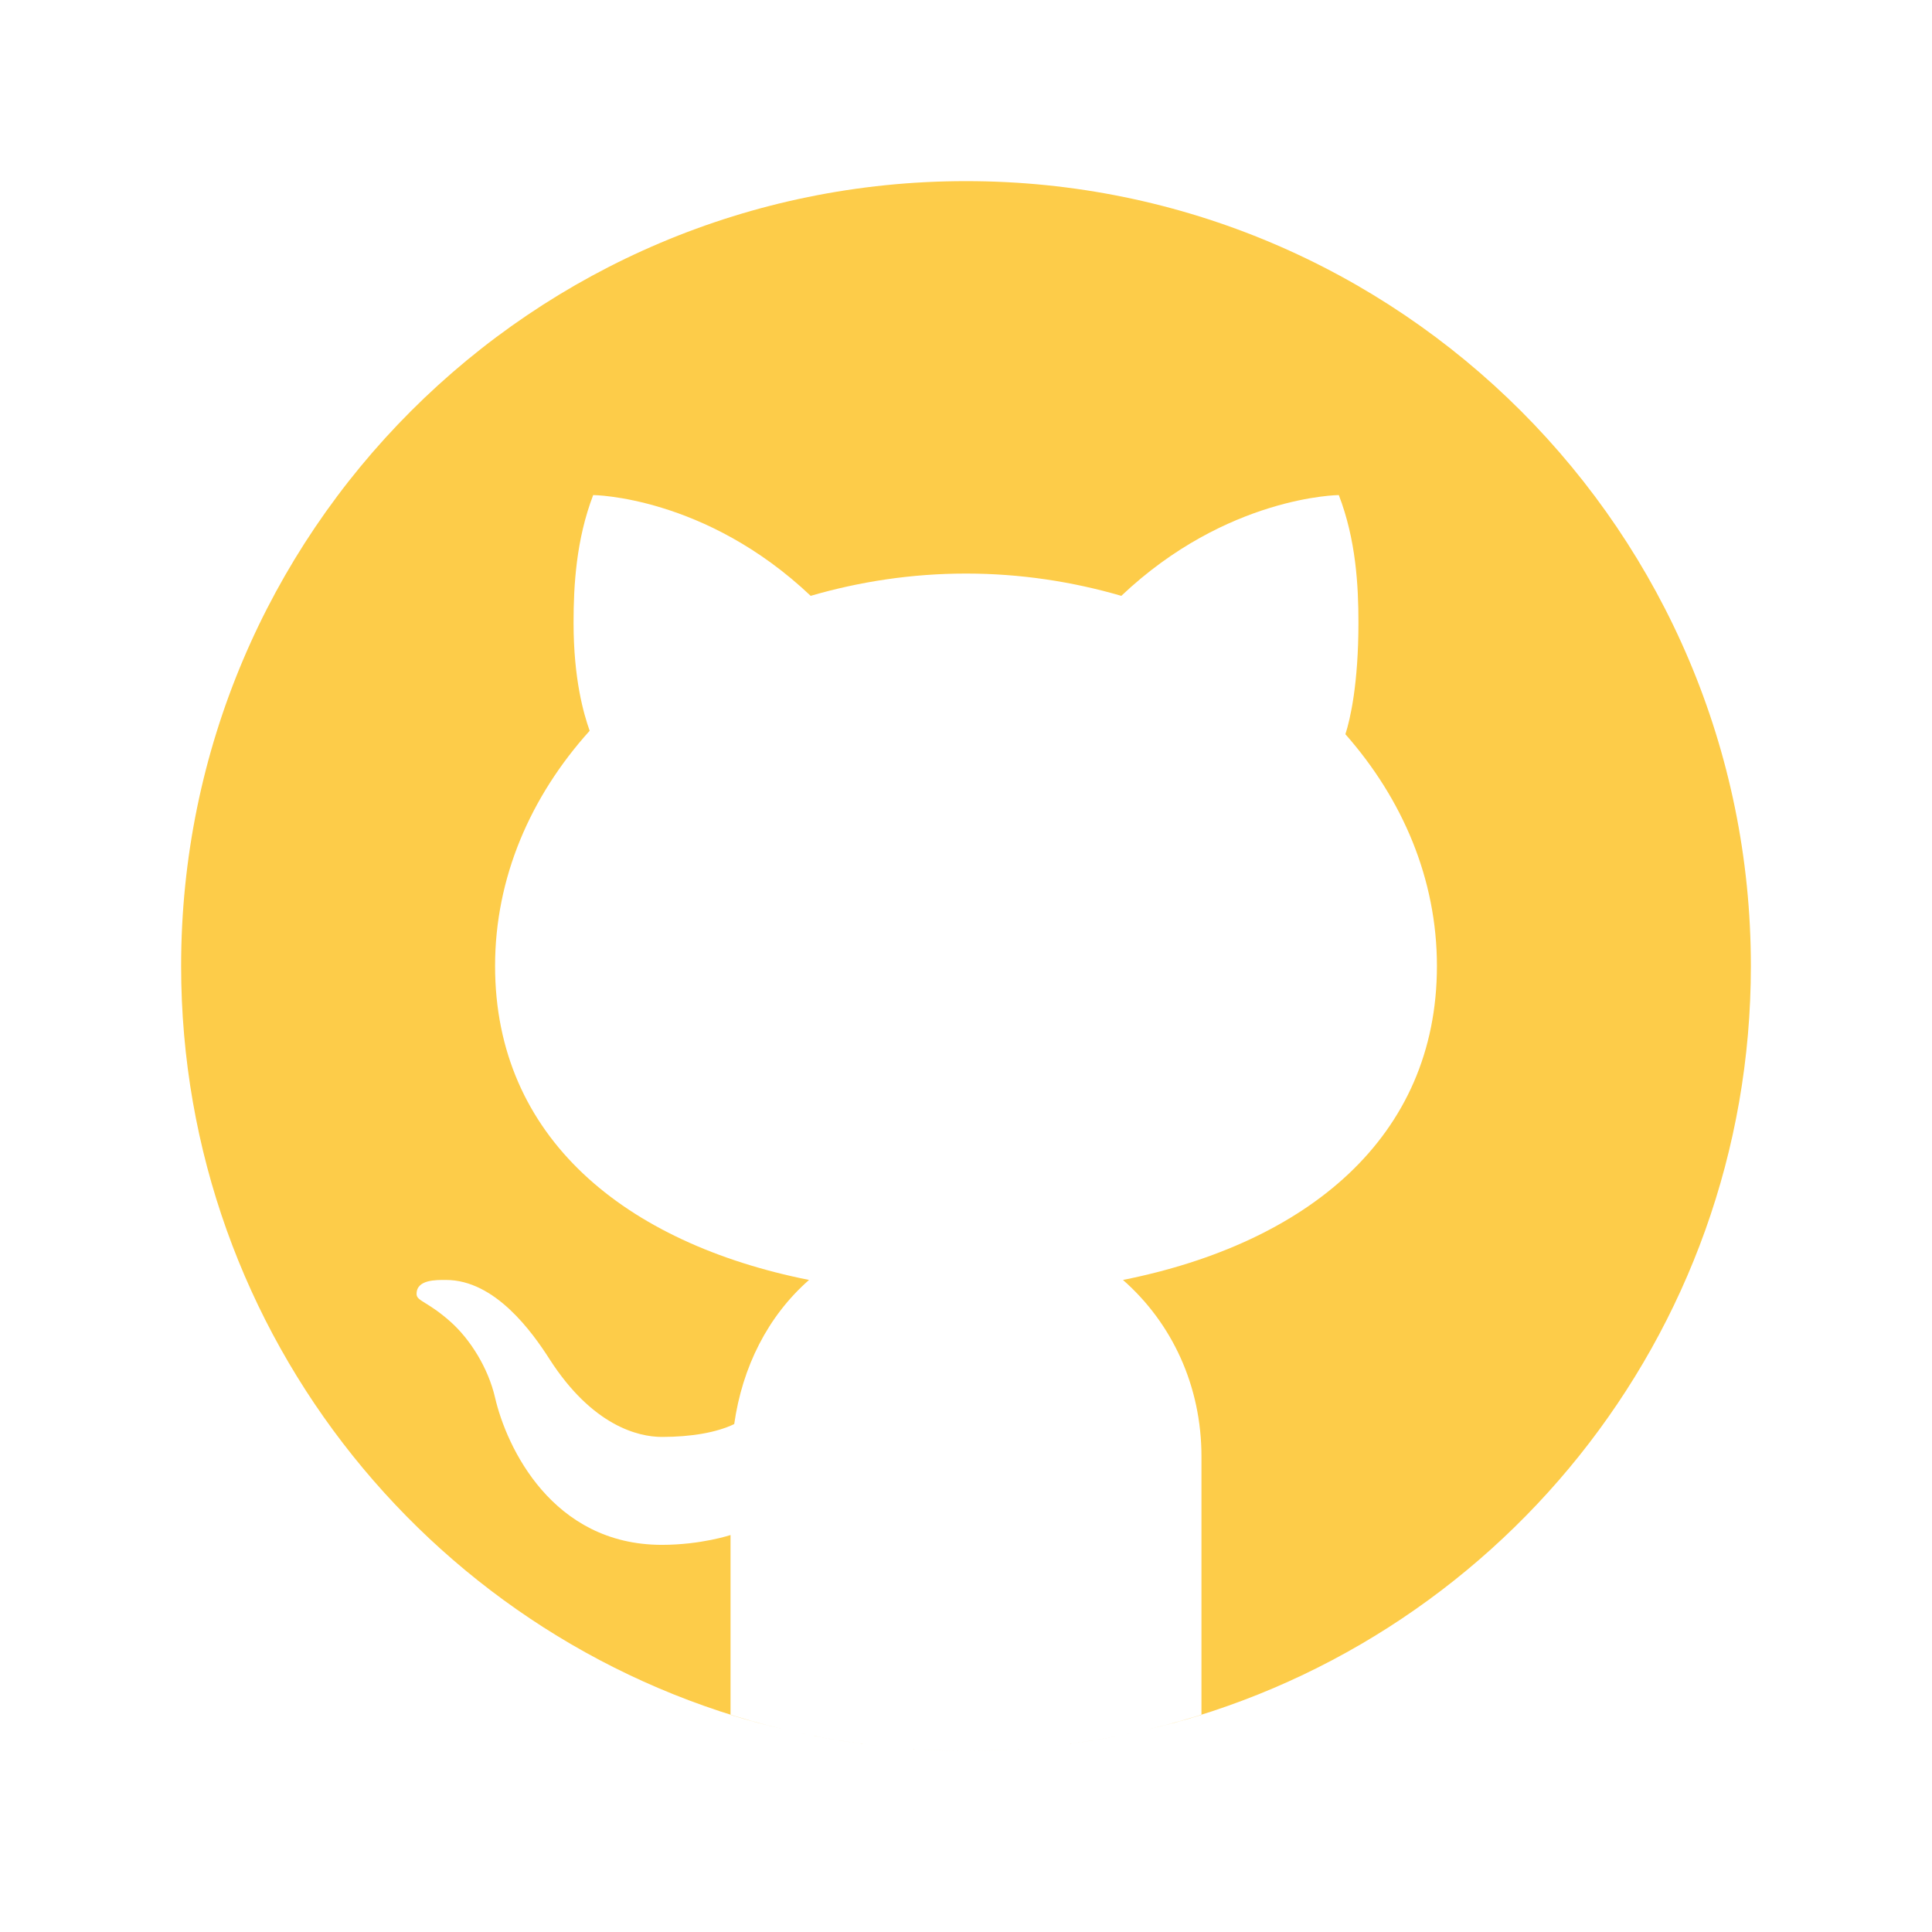
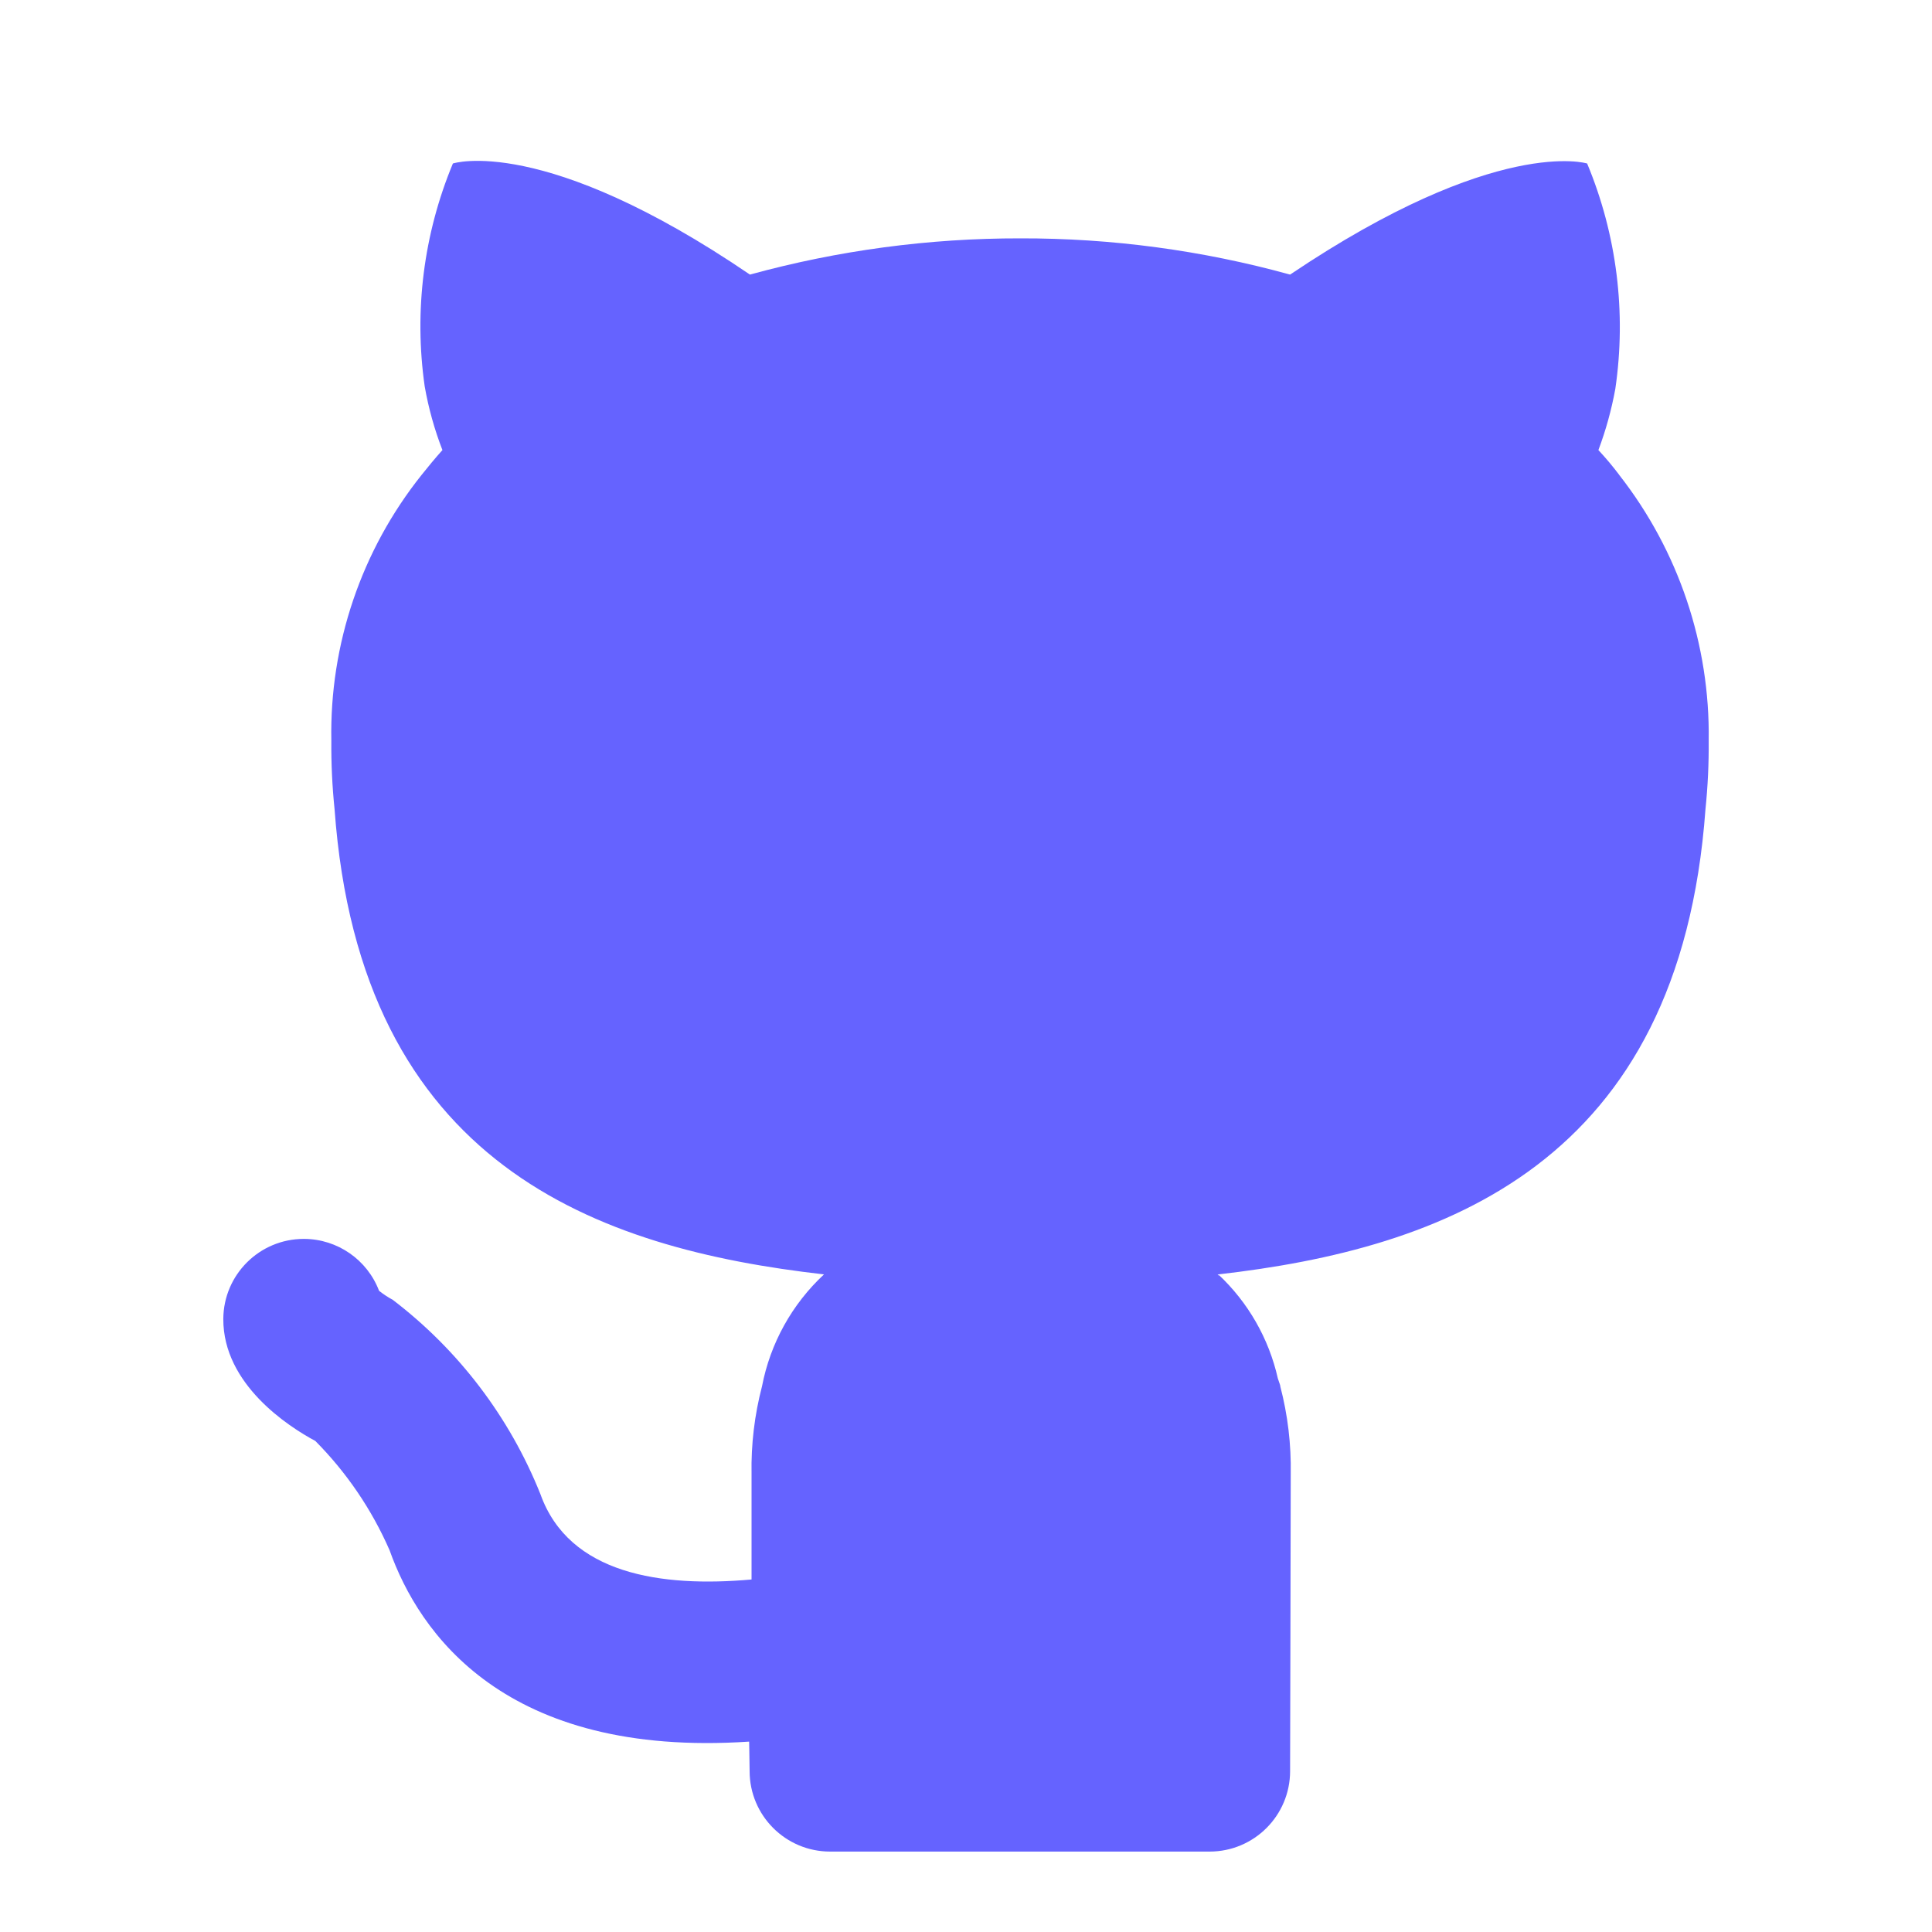
- <svg xmlns="http://www.w3.org/2000/svg" fill="#fdcc49" viewBox="0 0 64 64" width="64px" height="64px">
-   <path d="M32 6C17.641 6 6 17.641 6 32c0 12.277 8.512 22.56 19.955 25.286-.592-.141-1.179-.299-1.755-.479V50.85c0 0-.975.325-2.275.325-3.637 0-5.148-3.245-5.525-4.875-.229-.993-.827-1.934-1.469-2.509-.767-.684-1.126-.686-1.131-.92-.01-.491.658-.471.975-.471 1.625 0 2.857 1.729 3.429 2.623 1.417 2.207 2.938 2.577 3.721 2.577.975 0 1.817-.146 2.397-.426.268-1.888 1.108-3.57 2.478-4.774-6.097-1.219-10.4-4.716-10.4-10.4 0-2.928 1.175-5.619 3.133-7.792C19.333 23.641 19 22.494 19 20.625c0-1.235.086-2.751.65-4.225 0 0 3.708.026 7.205 3.338C28.469 19.268 30.196 19 32 19s3.531.268 5.145.738c3.497-3.312 7.205-3.338 7.205-3.338.567 1.474.65 2.99.65 4.225 0 2.015-.268 3.19-.432 3.697C46.466 26.475 47.6 29.124 47.6 32c0 5.684-4.303 9.181-10.4 10.4 1.628 1.43 2.6 3.513 2.6 5.85v8.557c-.576.181-1.162.338-1.755.479C49.488 54.56 58 44.277 58 32 58 17.641 46.359 6 32 6zM33.813 57.93C33.214 57.972 32.61 58 32 58 32.61 58 33.213 57.971 33.813 57.93zM37.786 57.346c-1.164.265-2.357.451-3.575.554C35.429 57.797 36.622 57.61 37.786 57.346zM32 58c-.61 0-1.214-.028-1.813-.07C30.787 57.971 31.39 58 32 58zM29.788 57.9c-1.217-.103-2.411-.289-3.574-.554C27.378 57.61 28.571 57.797 29.788 57.9z" />
+ <svg xmlns="http://www.w3.org/2000/svg" viewBox="0 0 24 24" id="github">
+   <path fill="#6563ff" d="M20.116 5.901a3.883 3.883 0 0 0-.26-.31 4.413 4.413 0 0 0 .21-.76 5.284 5.284 0 0 0-.35-2.8s-1.12-.35-3.69 1.38a12.477 12.477 0 0 0-3.35-.45 12.604 12.604 0 0 0-3.36.45c-2.57-1.75-3.69-1.38-3.69-1.38a5.263 5.263 0 0 0-.35 2.77 4.21 4.21 0 0 0 .22.79c-.09.1-.18.21-.26.31a5.14 5.14 0 0 0-1.12 3.3 7.686 7.686 0 0 0 .04.85c.32 4.43 3.27 5.46 6.08 5.78a2.558 2.558 0 0 0-.77 1.39 4.022 4.022 0 0 0-.13 1.09v1.31c-1.119.1-2.267-.063-2.623-1.061a5.695 5.695 0 0 0-1.834-2.413 1.179 1.179 0 0 1-.17-.112 1.001 1.001 0 0 0-.93-.645h-.005a1 1 0 0 0-1 .995c-.003.812.81 1.337 1.143 1.515a4.466 4.466 0 0 1 .923 1.359c.364 1.023 1.429 2.578 4.466 2.376l.002.098.004.268a1 1 0 0 0 1 1H15.026a1 1 0 0 0 1-1s.008-3.16.008-3.69a4.024 4.024 0 0 0-.13-1.09l-.002-.006.004.006c-.009-.035-.022-.063-.032-.097a2.532 2.532 0 0 0-.74-1.293l.012.021-.02-.02c2.81-.32 5.74-1.37 6.06-5.78a7.687 7.687 0 0 0 .04-.85 5.23 5.23 0 0 0-1.11-3.3Z" data-name="Brand Logos" />
</svg>
